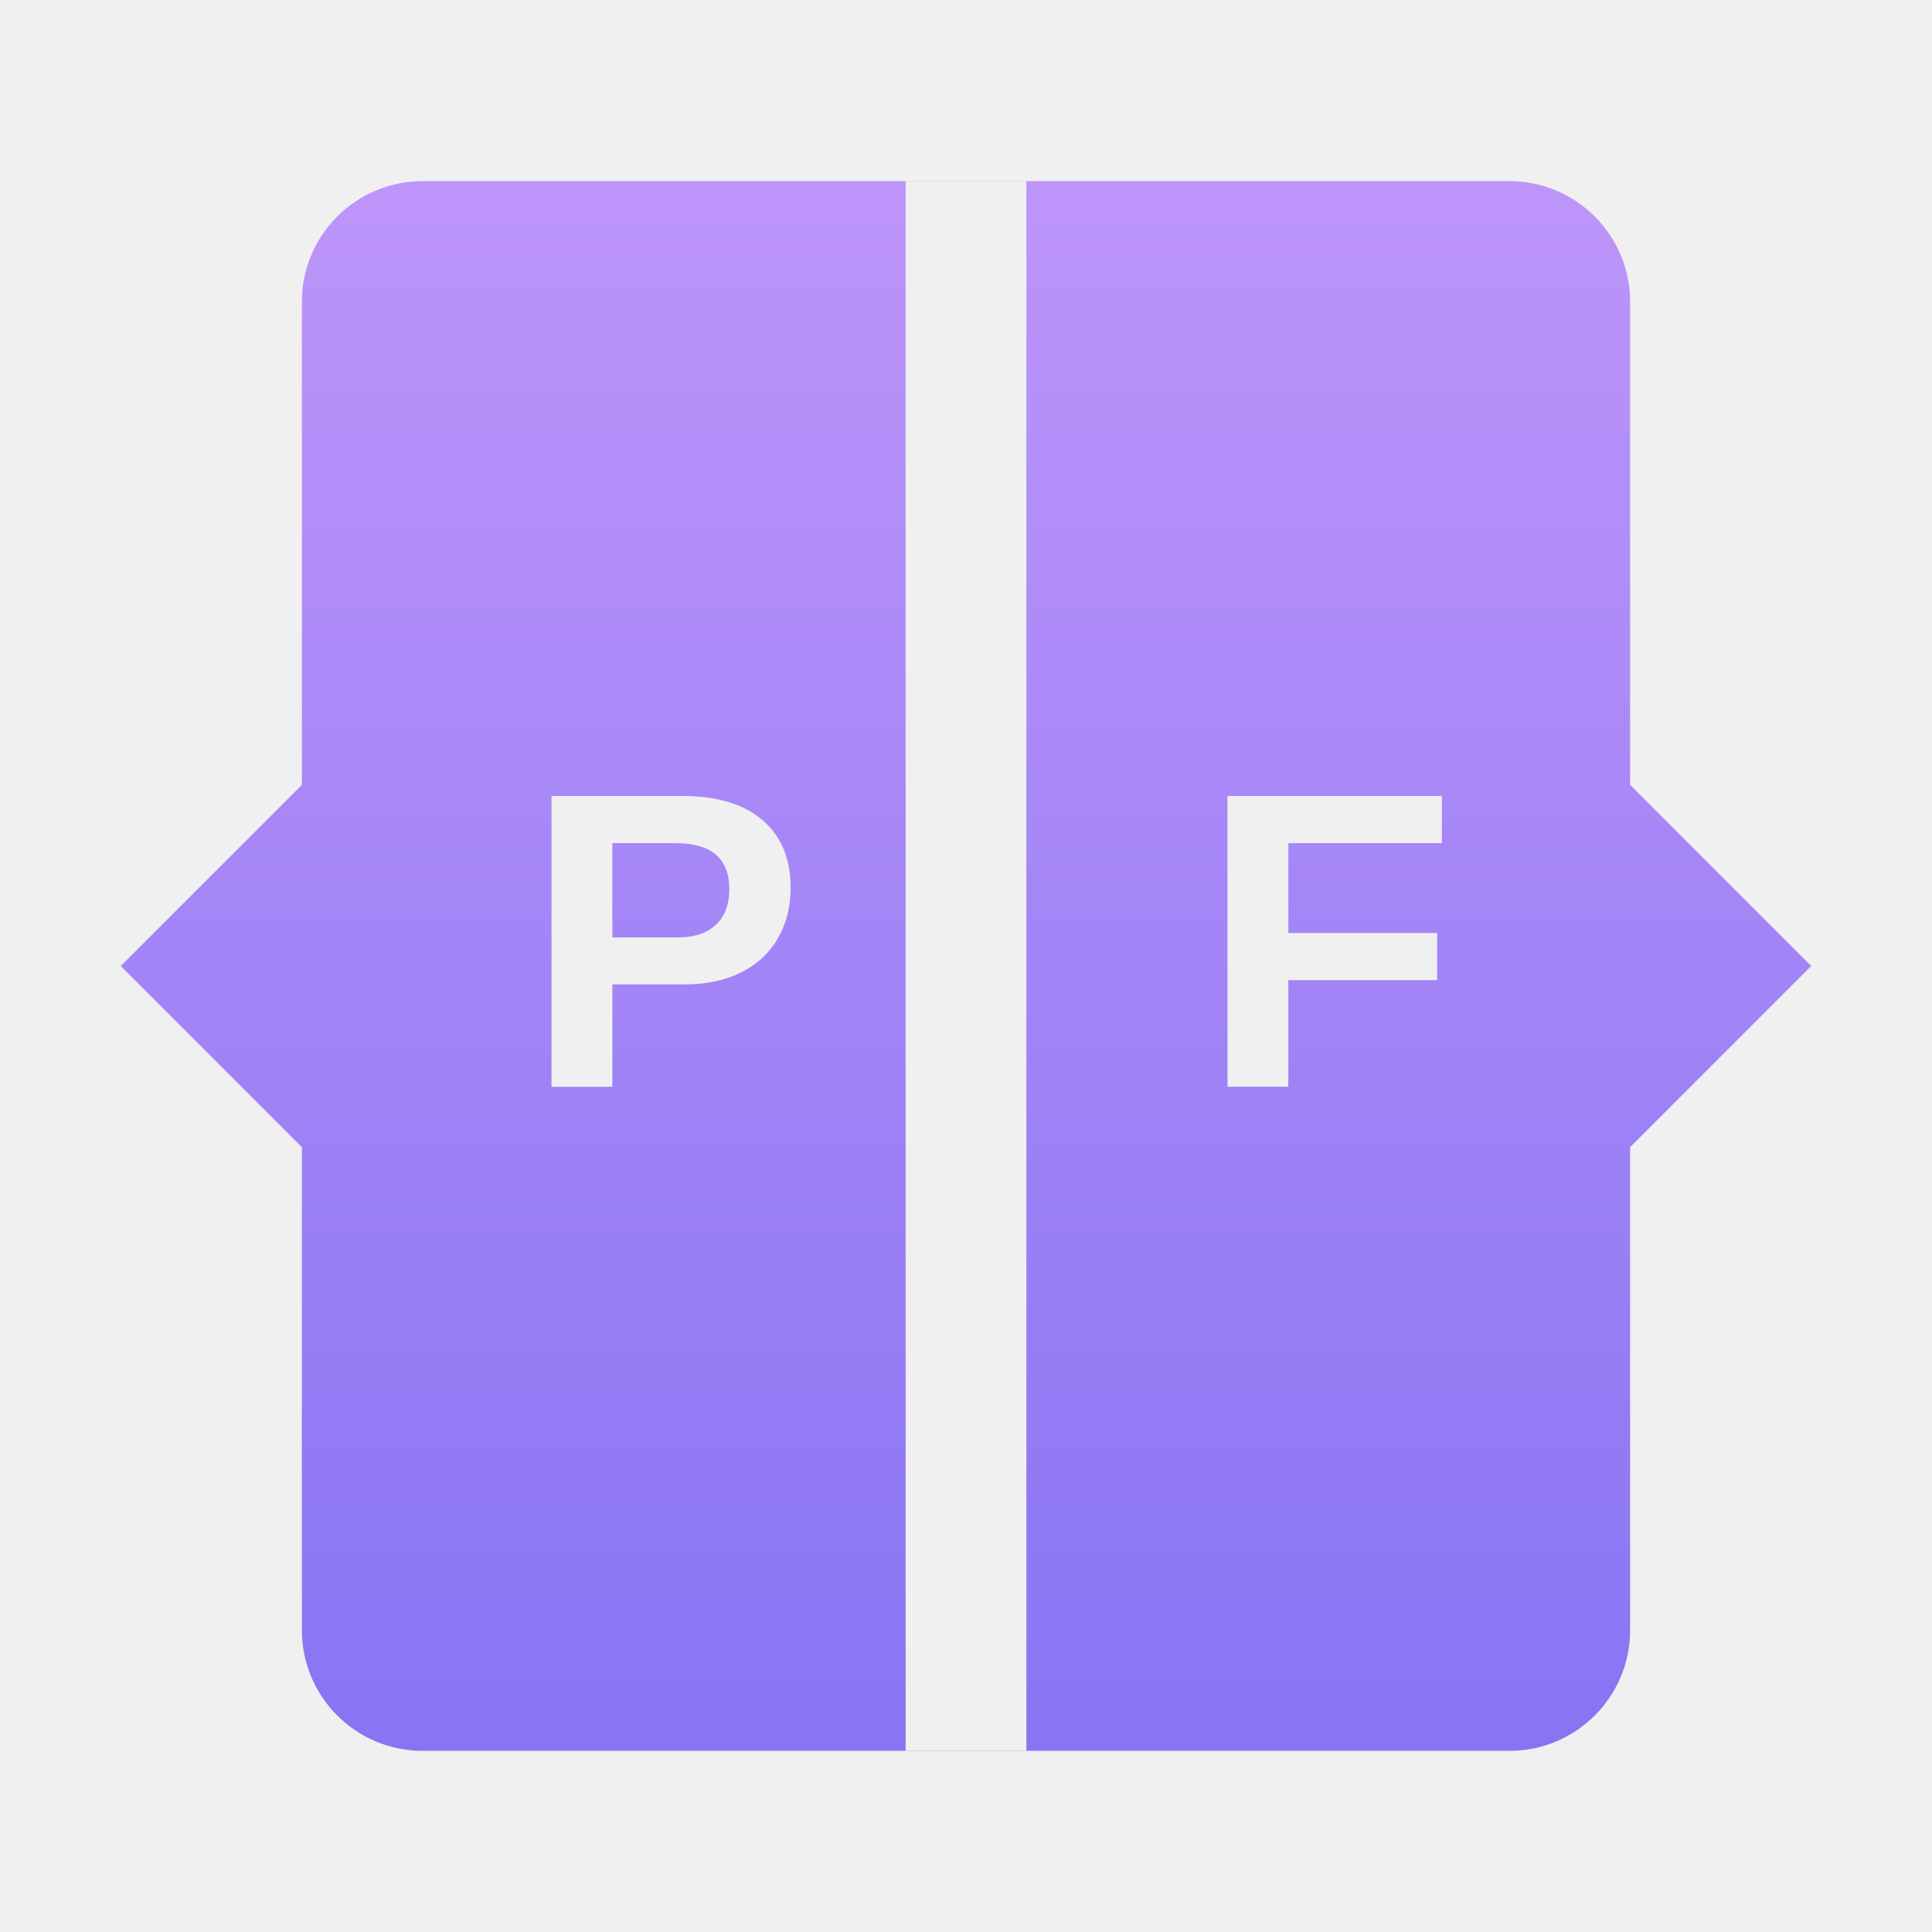
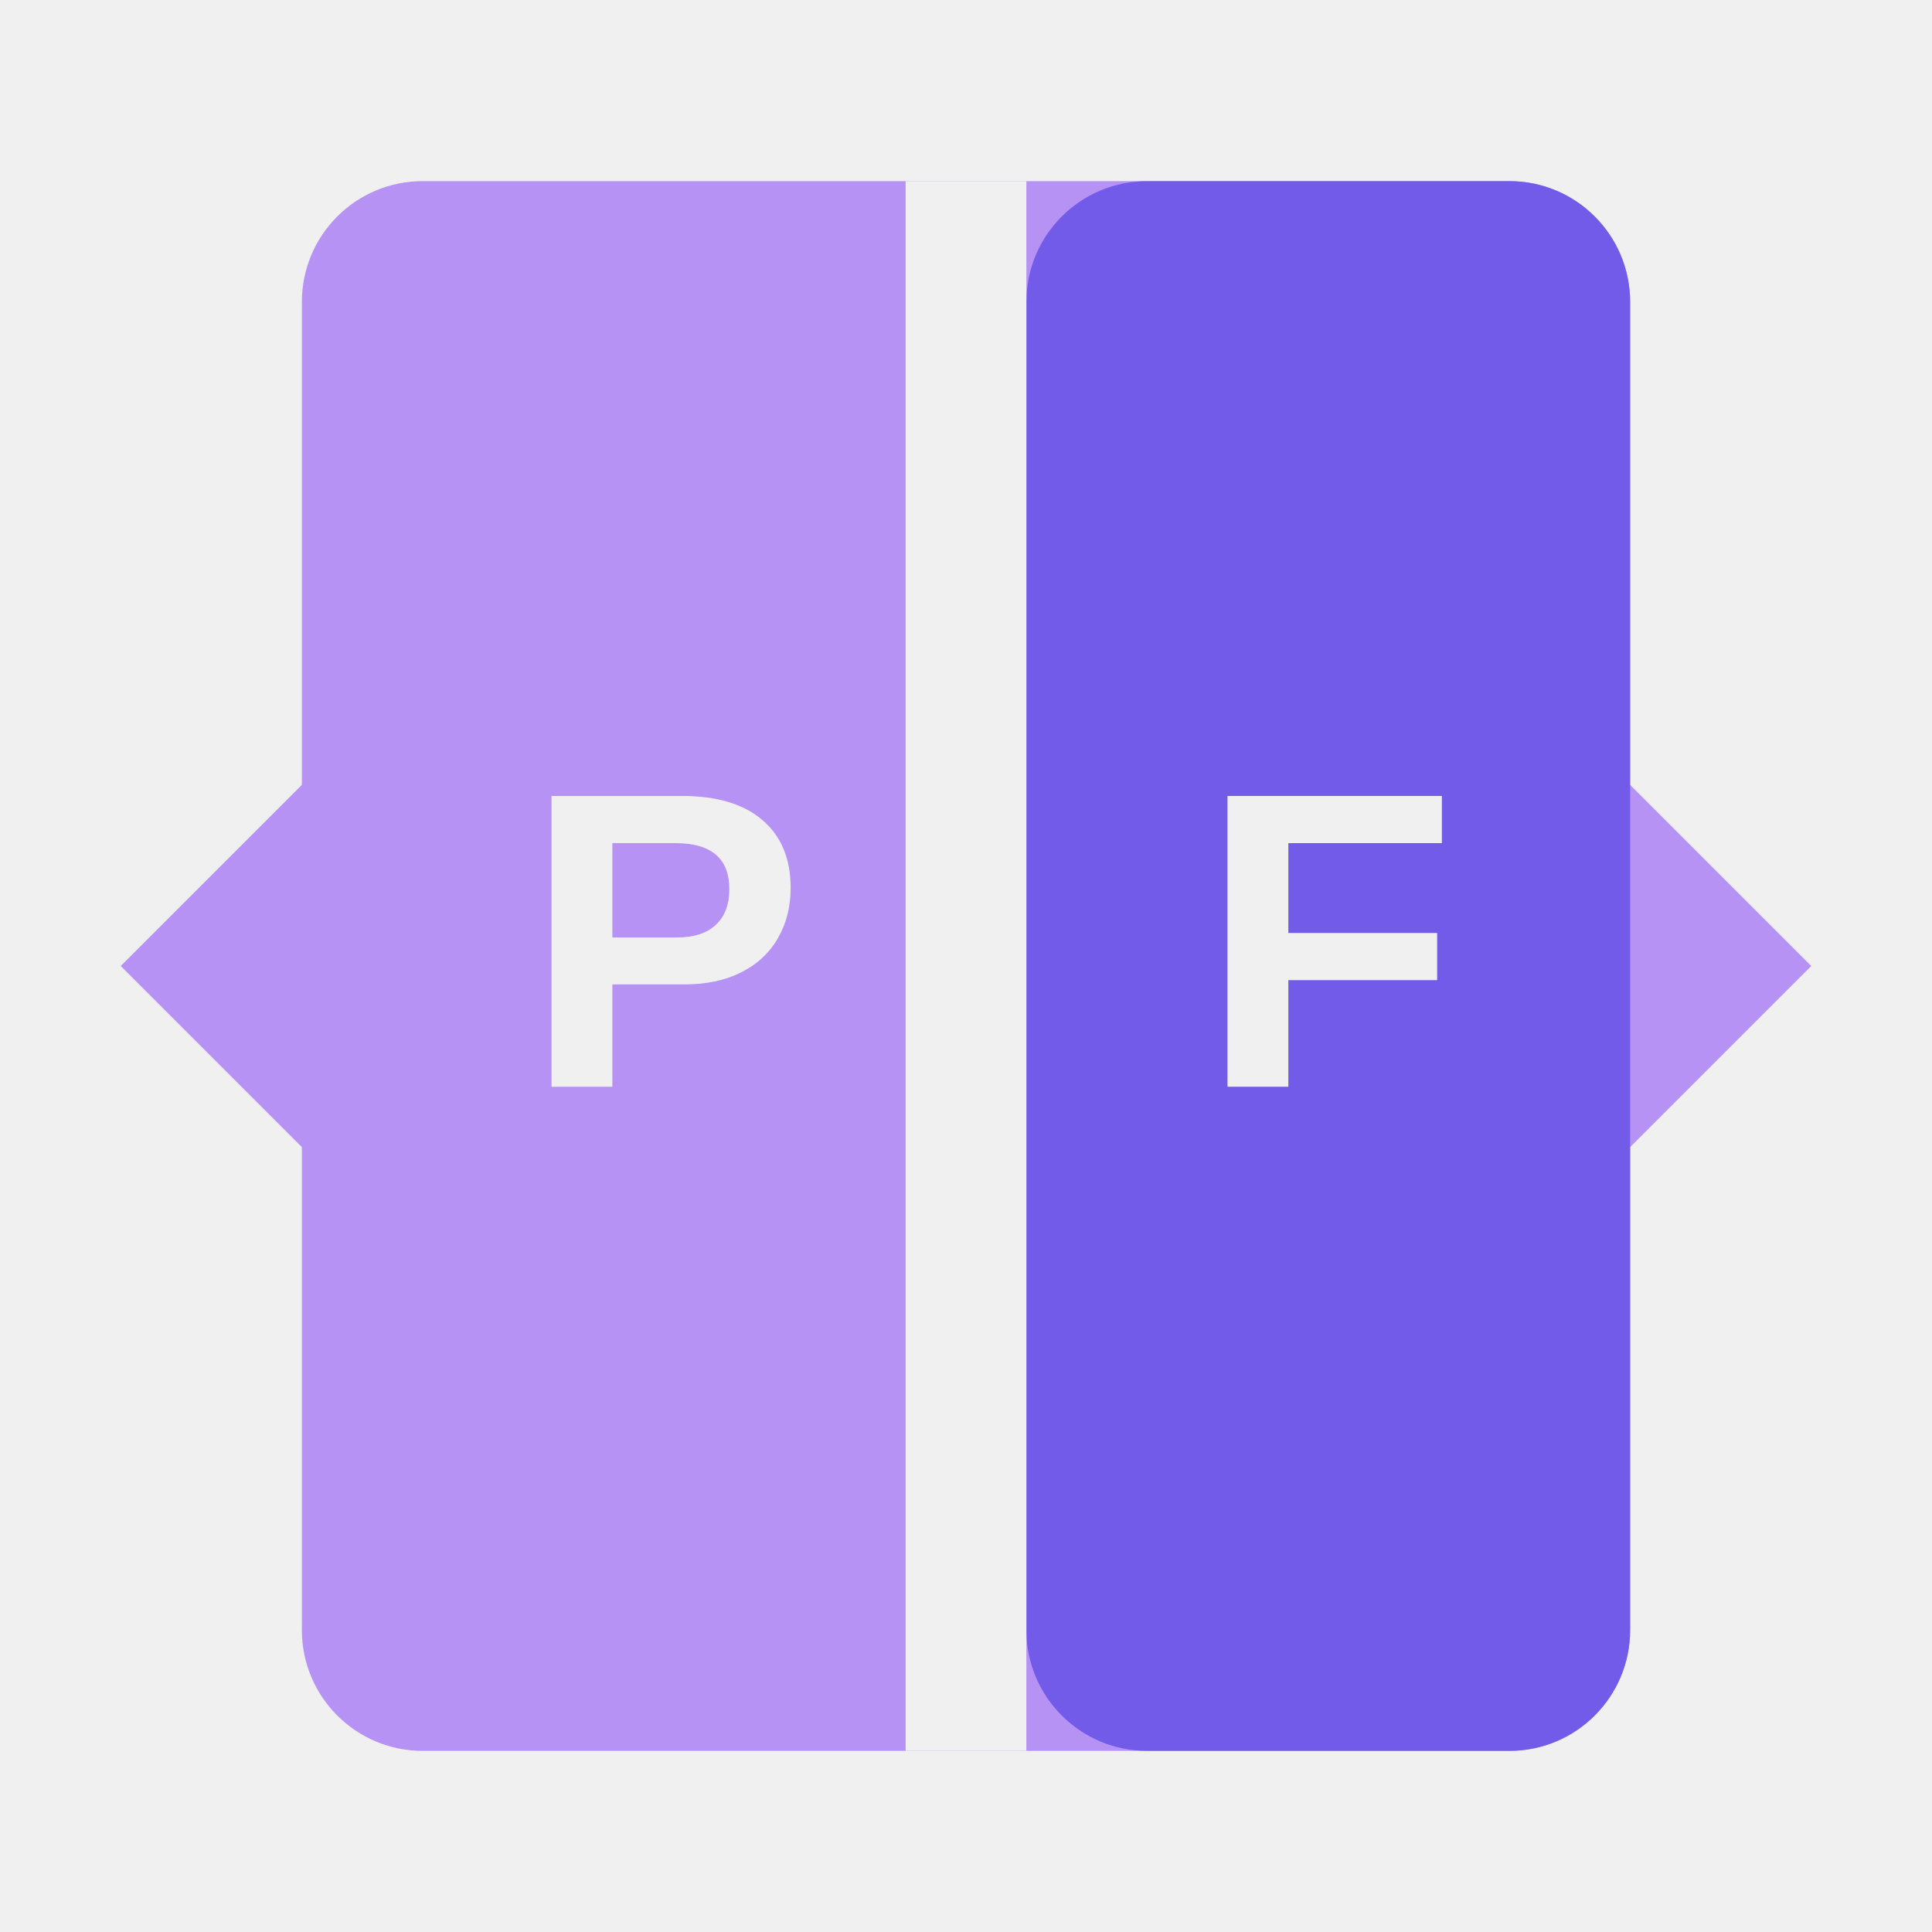
<svg xmlns="http://www.w3.org/2000/svg" viewBox="0 0 128 128" width="128" height="128">
  <defs>
-     <linearGradient id="tone" x1="0" y1="8" x2="0" y2="120" gradientUnits="userSpaceOnUse">
-       <stop stop-color="#BF96FA" />
-       <stop offset="1" stop-color="#8673F3" />
-     </linearGradient>
    <mask id="cut" maskUnits="userSpaceOnUse" x="0" y="0" width="128" height="128">
      <rect width="128" height="128" fill="#fff" />
      <g fill="#000">
        <rect x="60" y="12" width="8" height="104" rx="0" />
        <text x="44" y="72" text-anchor="middle" font-family="Arial, Helvetica, sans-serif" font-size="28" font-weight="800">P</text>
        <text x="88" y="72" text-anchor="middle" font-family="Arial, Helvetica, sans-serif" font-size="28" font-weight="800">F</text>
      </g>
    </mask>
  </defs>
-   <g fill="url(#tone)" mask="url(#cut)">
-     <rect x="20" y="12" width="88" height="104" rx="8" />
-     <path d="M8 64 28 44v12h20v16H28v12L8 64Zm112 0-20-20v12H80v16h20v12l20-20Z" />
+   <g mask="url(#cut)">
+     <g fill="#B692F5">
+       <rect x="20" y="12" width="88" height="104" rx="8" />
+       <path d="M8 64 28 44v12h20v16H28v12L8 64Zm112 0-20-20v12H80v16h20v12l20-20Z" />
+     </g>
+     <g fill="#725BE8">
+       <rect x="68" y="12" width="40" height="104" rx="8" />
+     </g>
  </g>
</svg>
